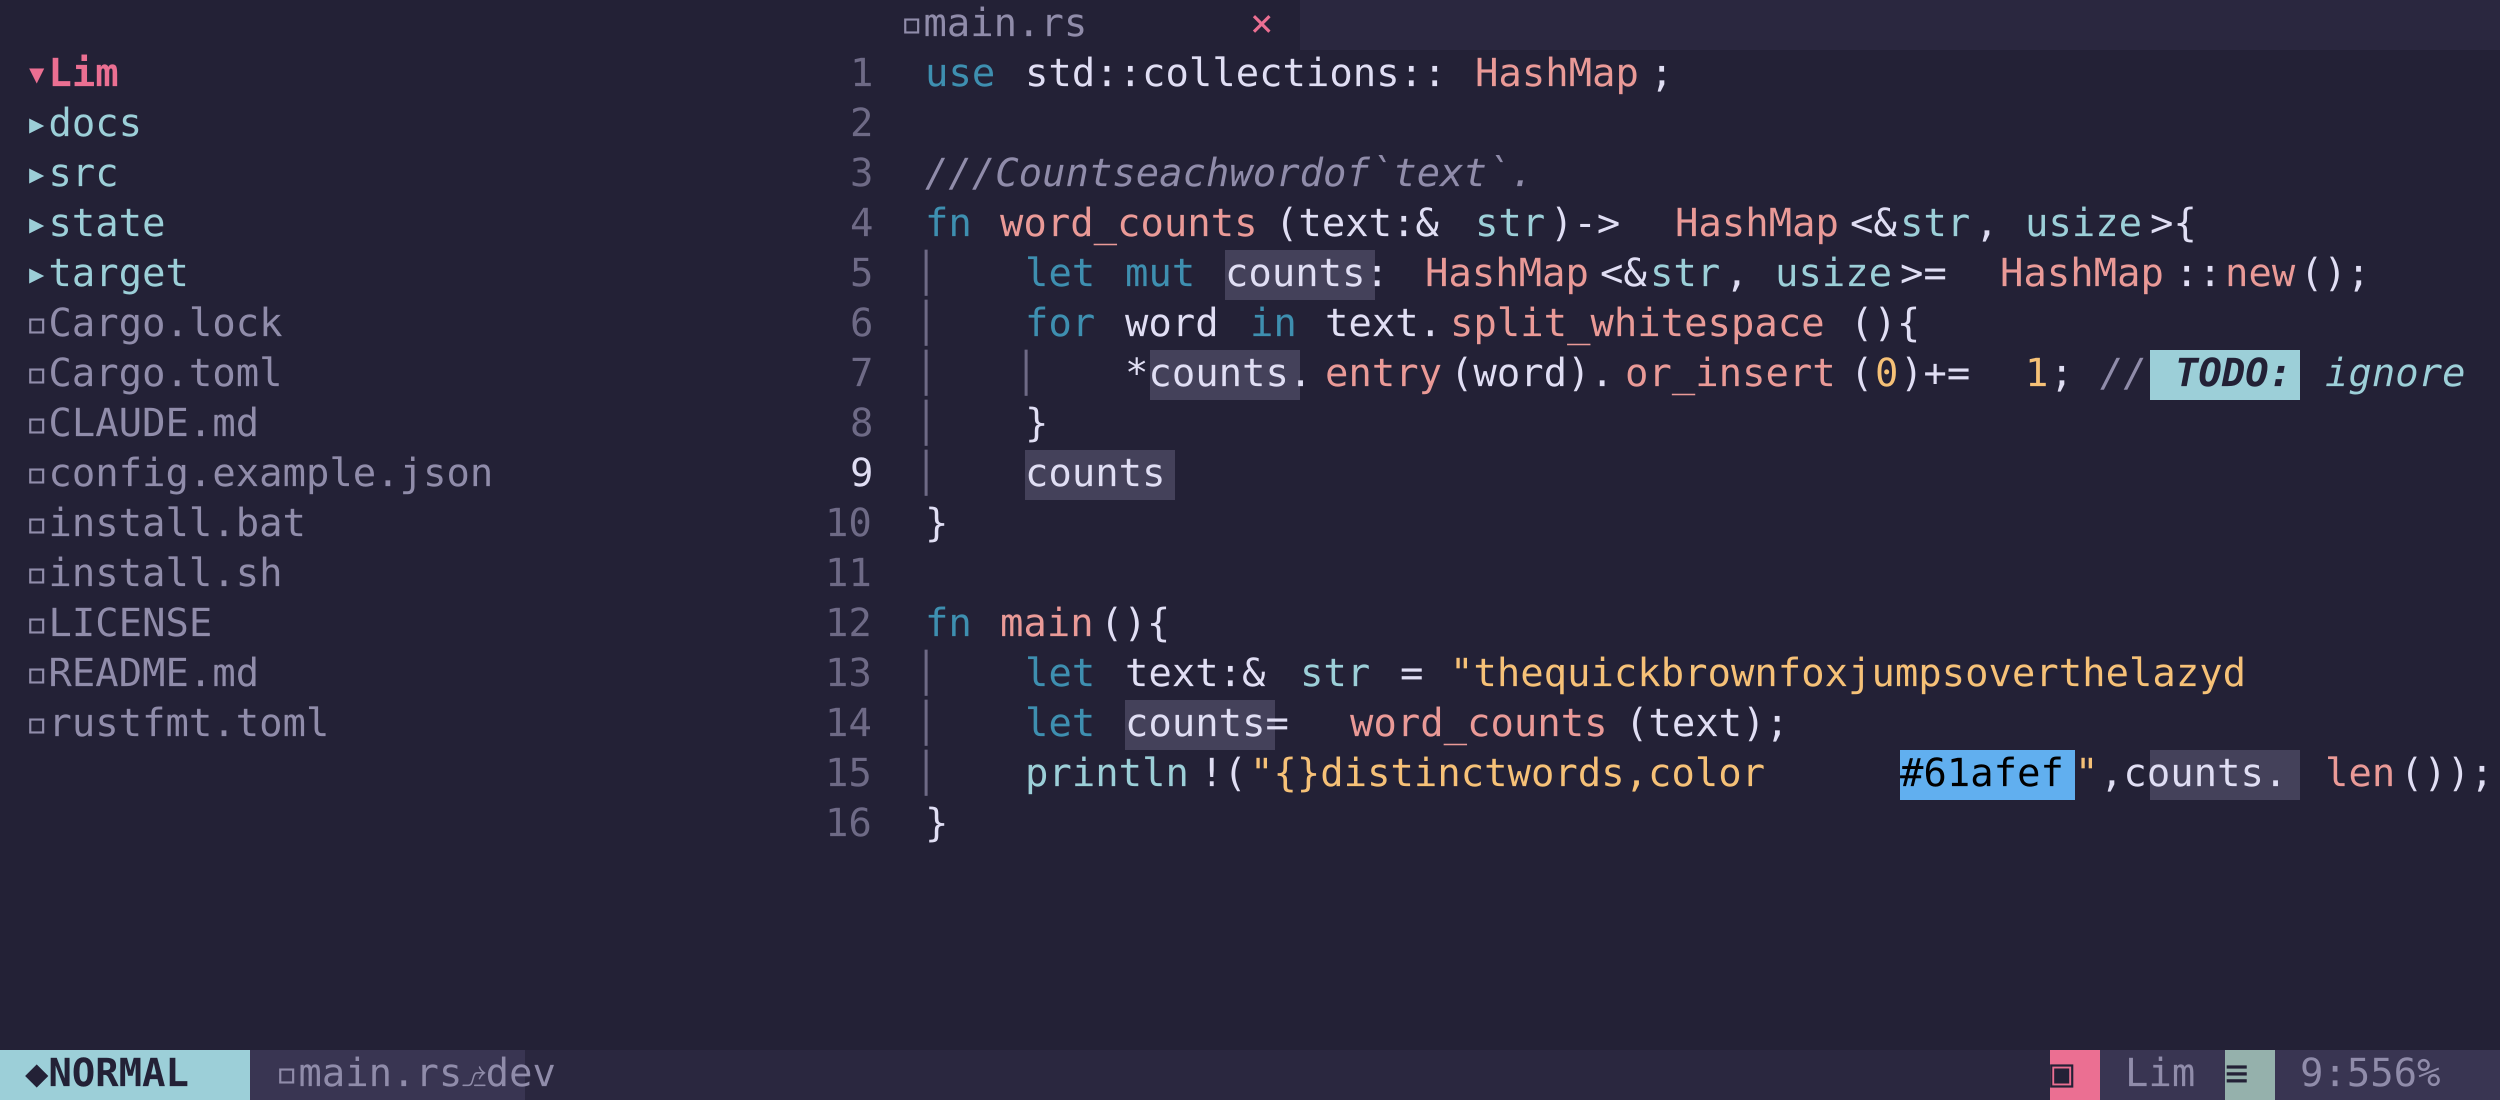
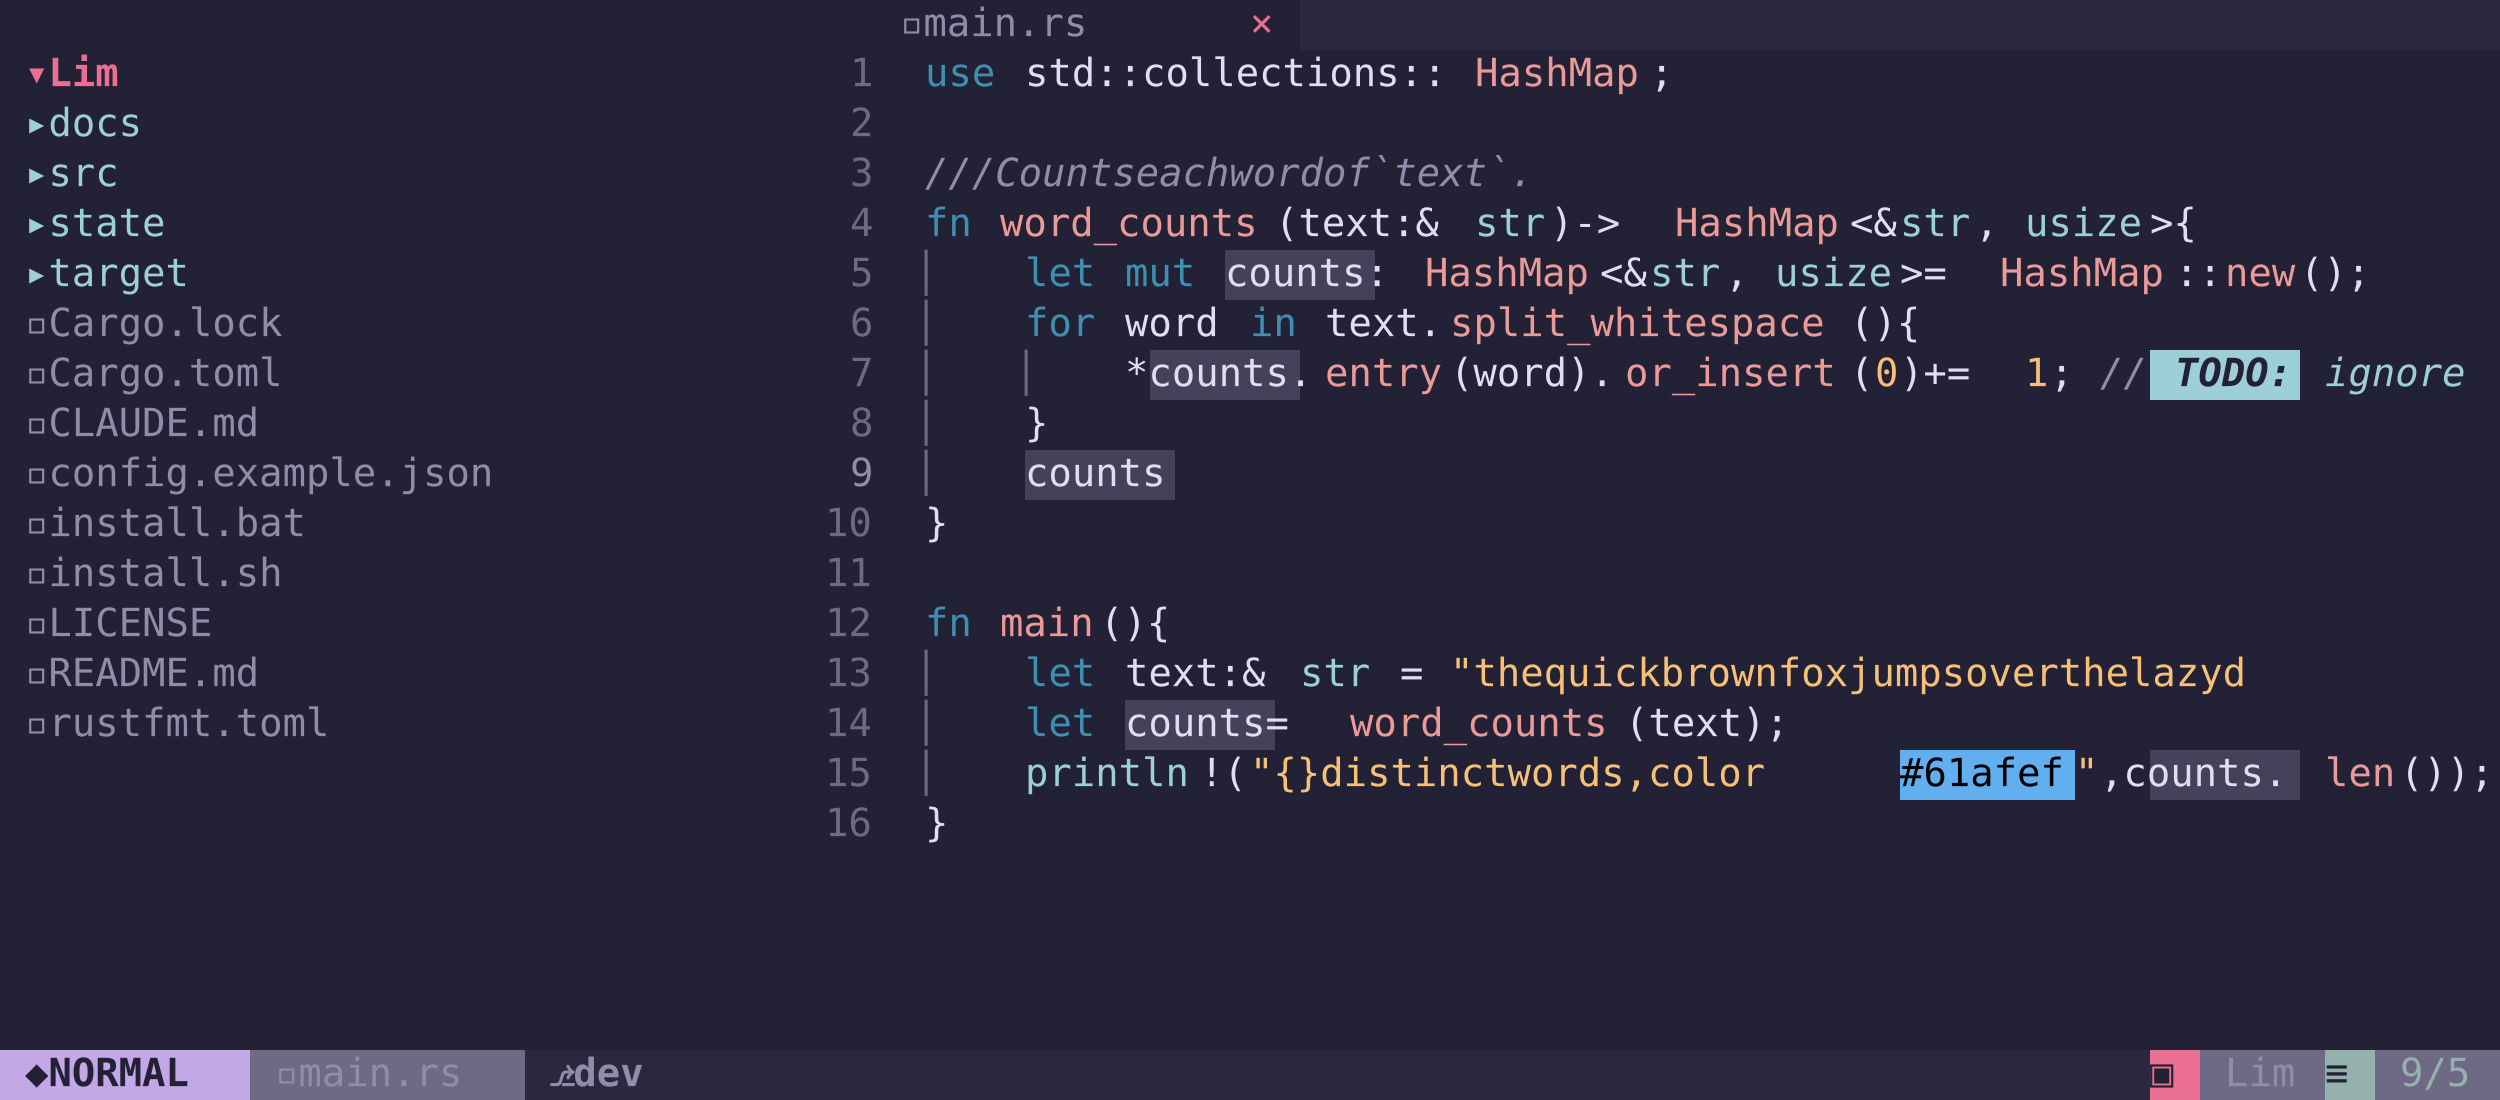
<svg xmlns="http://www.w3.org/2000/svg" width="900" height="396" viewBox="0 0 900 396" font-family="'JetBrainsMono Nerd Font','Symbols Nerd Font','Cascadia Code',Consolas,monospace" font-size="14" xml:space="preserve">
  <rect x="0" y="0" width="468" height="18" fill="#232136" />
  <rect x="468" y="0" width="432" height="18" fill="#2a273f" />
  <text x="324 342 351 360 369 378 387 396" y="13" fill="#908caa">▫main.rs</text>
  <text x="450" y="13" fill="#eb6f92">×</text>
  <rect x="0" y="18" width="900" height="18" fill="#232136" />
  <text x="9 27 36 45" y="31" fill="#eb6f92" font-weight="bold">▾Lim</text>
  <text x="270" y="31" fill="#232136">│</text>
  <text x="306" y="31" fill="#6e6a86">1</text>
  <text x="333 342 351" y="31" fill="#3e8fb0">use</text>
  <text x="369 378 387 396 405 414 423 432 441 450 459 468 477 486 495 504 513 522" y="31" fill="#e0def4">std::collections::</text>
  <text x="531 540 549 558 567 576 585" y="31" fill="#ea9a97">HashMap</text>
  <text x="594" y="31" fill="#e0def4">;</text>
  <rect x="0" y="36" width="900" height="18" fill="#232136" />
  <text x="9 27 36 45 54" y="49" fill="#9ccfd8">▸docs</text>
  <text x="270" y="49" fill="#232136">│</text>
  <text x="306" y="49" fill="#6e6a86">2</text>
  <rect x="0" y="54" width="900" height="18" fill="#232136" />
  <text x="9 27 36 45" y="67" fill="#9ccfd8">▸src</text>
  <text x="270" y="67" fill="#232136">│</text>
  <text x="306" y="67" fill="#6e6a86">3</text>
  <text x="333 342 351 369 378 387 396 405 414 432 441 450 459 477 486 495 504 522 531 549 558 567 576 585 594 603" y="67" fill="#908caa" font-style="italic">///Countseachwordof`text`.</text>
  <rect x="0" y="72" width="900" height="18" fill="#232136" />
  <text x="9 27 36 45 54 63" y="85" fill="#9ccfd8">▸state</text>
  <text x="270" y="85" fill="#232136">│</text>
  <text x="306" y="85" fill="#6e6a86">4</text>
  <text x="333 342" y="85" fill="#3e8fb0">fn</text>
  <text x="360 369 378 387 396 405 414 423 432 441 450" y="85" fill="#ea9a97">word_counts</text>
  <text x="459 468 477 486 495 504 522" y="85" fill="#e0def4">(text:&amp;</text>
  <text x="531 540 549" y="85" fill="#9ccfd8">str</text>
  <text x="558 576 585" y="85" fill="#e0def4">)-&gt;</text>
  <text x="603 612 621 630 639 648 657" y="85" fill="#ea9a97">HashMap</text>
  <text x="666 675" y="85" fill="#e0def4">&lt;&amp;</text>
  <text x="684 693 702" y="85" fill="#9ccfd8">str</text>
  <text x="711" y="85" fill="#e0def4">,</text>
  <text x="729 738 747 756 765" y="85" fill="#9ccfd8">usize</text>
  <text x="774 792" y="85" fill="#e0def4">&gt;{</text>
  <rect x="0" y="90" width="441" height="18" fill="#232136" />
  <rect x="441" y="90" width="54" height="18" fill="#44415a" />
  <rect x="495" y="90" width="405" height="18" fill="#232136" />
  <text x="9 27 36 45 54 63 72" y="103" fill="#9ccfd8">▸target</text>
  <text x="270" y="103" fill="#232136">│</text>
  <text x="306" y="103" fill="#6e6a86">5</text>
  <text x="333" y="103" fill="#6e6a86">▏</text>
  <text x="369 378 387" y="103" fill="#3e8fb0">let</text>
  <text x="405 414 423" y="103" fill="#3e8fb0">mut</text>
  <text x="441 450 459 468 477 486 495" y="103" fill="#e0def4">counts:</text>
  <text x="513 522 531 540 549 558 567" y="103" fill="#ea9a97">HashMap</text>
  <text x="576 585" y="103" fill="#e0def4">&lt;&amp;</text>
  <text x="594 603 612" y="103" fill="#9ccfd8">str</text>
  <text x="621" y="103" fill="#e0def4">,</text>
  <text x="639 648 657 666 675" y="103" fill="#9ccfd8">usize</text>
  <text x="684 702" y="103" fill="#e0def4">&gt;=</text>
  <text x="720 729 738 747 756 765 774" y="103" fill="#ea9a97">HashMap</text>
  <text x="783 792" y="103" fill="#e0def4">::</text>
  <text x="801 810 819" y="103" fill="#ea9a97">new</text>
  <text x="828 837 846" y="103" fill="#e0def4">();</text>
  <rect x="0" y="108" width="900" height="18" fill="#232136" />
  <text x="9 27 36 45 54 63 72 81 90 99 108" y="121" fill="#908caa">▫Cargo.lock</text>
  <text x="270" y="121" fill="#232136">│</text>
  <text x="306" y="121" fill="#6e6a86">6</text>
  <text x="333" y="121" fill="#6e6a86">▏</text>
  <text x="369 378 387" y="121" fill="#3e8fb0">for</text>
  <text x="405 414 423 432" y="121" fill="#e0def4">word</text>
  <text x="450 459" y="121" fill="#3e8fb0">in</text>
  <text x="477 486 495 504 513" y="121" fill="#e0def4">text.</text>
  <text x="522 531 540 549 558 567 576 585 594 603 612 621 630 639 648 657" y="121" fill="#ea9a97">split_whitespace</text>
  <text x="666 675 693" y="121" fill="#e0def4">(){</text>
  <rect x="0" y="126" width="414" height="18" fill="#232136" />
  <rect x="414" y="126" width="54" height="18" fill="#44415a" />
  <rect x="468" y="126" width="306" height="18" fill="#232136" />
  <rect x="774" y="126" width="54" height="18" fill="#9ccfd8" />
  <rect x="828" y="126" width="72" height="18" fill="#232136" />
  <text x="9 27 36 45 54 63 72 81 90 99 108" y="139" fill="#908caa">▫Cargo.toml</text>
  <text x="270" y="139" fill="#232136">│</text>
  <text x="306" y="139" fill="#6e6a86">7</text>
  <text x="333" y="139" fill="#6e6a86">▏</text>
  <text x="369" y="139" fill="#6e6a86">▏</text>
  <text x="405 414 423 432 441 450 459 468" y="139" fill="#e0def4">*counts.</text>
  <text x="477 486 495 504 513" y="139" fill="#ea9a97">entry</text>
  <text x="522 531 540 549 558 567 576" y="139" fill="#e0def4">(word).</text>
  <text x="585 594 603 612 621 630 639 648 657" y="139" fill="#ea9a97">or_insert</text>
  <text x="666" y="139" fill="#e0def4">(</text>
  <text x="675" y="139" fill="#f6c177">0</text>
  <text x="684 702 711" y="139" fill="#e0def4">)+=</text>
  <text x="729" y="139" fill="#f6c177">1</text>
  <text x="738" y="139" fill="#e0def4">;</text>
  <text x="756 765" y="139" fill="#908caa" font-style="italic">//</text>
  <text x="783 792 801 810 819" y="139" fill="#232136" font-weight="bold" font-style="italic">TODO:</text>
  <text x="837 846 855 864 873 882" y="139" fill="#9ccfd8" font-style="italic">ignore</text>
  <rect x="0" y="144" width="900" height="18" fill="#232136" />
  <text x="9 27 36 45 54 63 72 81 90 99" y="157" fill="#908caa">▫CLAUDE.md</text>
  <text x="270" y="157" fill="#232136">│</text>
  <text x="306" y="157" fill="#6e6a86">8</text>
  <text x="333" y="157" fill="#6e6a86">▏</text>
  <text x="369" y="157" fill="#e0def4">}</text>
  <rect x="0" y="162" width="369" height="18" fill="#232136" />
  <rect x="369" y="162" width="54" height="18" fill="#44415a" />
  <rect x="423" y="162" width="477" height="18" fill="#232136" />
  <text x="9 27 36 45 54 63 72 81 90 99 108 117 126 135 144 153 162 171 180 189" y="175" fill="#908caa">▫config.example.json</text>
  <text x="270" y="175" fill="#232136">│</text>
-   <text x="306" y="175" fill="#e0def4">9</text>
+   <text x="306" y="175" fill="#908caa">9</text>
  <text x="333" y="175" fill="#6e6a86">▏</text>
  <text x="369 378 387 396 405 414" y="175" fill="#e0def4">counts</text>
  <rect x="0" y="180" width="900" height="18" fill="#232136" />
  <text x="9 27 36 45 54 63 72 81 90 99 108 117" y="193" fill="#908caa">▫install.bat</text>
  <text x="270" y="193" fill="#232136">│</text>
  <text x="297 306" y="193" fill="#6e6a86">10</text>
  <text x="333" y="193" fill="#e0def4">}</text>
  <rect x="0" y="198" width="900" height="18" fill="#232136" />
  <text x="9 27 36 45 54 63 72 81 90 99 108" y="211" fill="#908caa">▫install.sh</text>
  <text x="270" y="211" fill="#232136">│</text>
  <text x="297 306" y="211" fill="#6e6a86">11</text>
  <rect x="0" y="216" width="900" height="18" fill="#232136" />
  <text x="9 27 36 45 54 63 72 81" y="229" fill="#908caa">▫LICENSE</text>
  <text x="270" y="229" fill="#232136">│</text>
  <text x="297 306" y="229" fill="#6e6a86">12</text>
  <text x="333 342" y="229" fill="#3e8fb0">fn</text>
  <text x="360 369 378 387" y="229" fill="#ea9a97">main</text>
  <text x="396 405 423" y="229" fill="#e0def4">(){</text>
  <rect x="0" y="234" width="900" height="18" fill="#232136" />
  <text x="9 27 36 45 54 63 72 81 90 99" y="247" fill="#908caa">▫README.md</text>
  <text x="270" y="247" fill="#232136">│</text>
  <text x="297 306" y="247" fill="#6e6a86">13</text>
  <text x="333" y="247" fill="#6e6a86">▏</text>
  <text x="369 378 387" y="247" fill="#3e8fb0">let</text>
  <text x="405 414 423 432 441 459" y="247" fill="#e0def4">text:&amp;</text>
  <text x="468 477 486" y="247" fill="#9ccfd8">str</text>
  <text x="504" y="247" fill="#e0def4">=</text>
  <text x="522 531 540 549 567 576 585 594 603 621 630 639 648 657 675 684 693 711 720 729 738 747 765 774 783 792 810 819 828 846 855 864 873 891" y="247" fill="#f6c177">"thequickbrownfoxjumpsoverthelazyd</text>
  <rect x="0" y="252" width="405" height="18" fill="#232136" />
  <rect x="405" y="252" width="54" height="18" fill="#44415a" />
  <rect x="459" y="252" width="441" height="18" fill="#232136" />
  <text x="9 27 36 45 54 63 72 81 90 99 108 117 126" y="265" fill="#908caa">▫rustfmt.toml</text>
  <text x="270" y="265" fill="#232136">│</text>
  <text x="297 306" y="265" fill="#6e6a86">14</text>
  <text x="333" y="265" fill="#6e6a86">▏</text>
  <text x="369 378 387" y="265" fill="#3e8fb0">let</text>
  <text x="405 414 423 432 441 450 468" y="265" fill="#e0def4">counts=</text>
  <text x="486 495 504 513 522 531 540 549 558 567 576" y="265" fill="#ea9a97">word_counts</text>
  <text x="585 594 603 612 621 630 639" y="265" fill="#e0def4">(text);</text>
  <rect x="0" y="270" width="684" height="18" fill="#232136" />
  <rect x="684" y="270" width="63" height="18" fill="#61afef" />
  <rect x="747" y="270" width="27" height="18" fill="#232136" />
  <rect x="774" y="270" width="54" height="18" fill="#44415a" />
  <rect x="828" y="270" width="72" height="18" fill="#232136" />
  <text x="270" y="283" fill="#232136">│</text>
  <text x="297 306" y="283" fill="#6e6a86">15</text>
  <text x="333" y="283" fill="#6e6a86">▏</text>
  <text x="369 378 387 396 405 414 423" y="283" fill="#9ccfd8">println</text>
  <text x="432 441" y="283" fill="#e0def4">!(</text>
  <text x="450 459 468 486 495 504 513 522 531 540 549 567 576 585 594 603 612 630 639 648 657 666" y="283" fill="#f6c177">"{}distinctwords,color</text>
  <text x="684 693 702 711 720 729 738" y="283" fill="#000000">#61afef</text>
  <text x="747" y="283" fill="#f6c177">"</text>
  <text x="756 774 783 792 801 810 819 828" y="283" fill="#e0def4">,counts.</text>
  <text x="837 846 855" y="283" fill="#ea9a97">len</text>
  <text x="864 873 882 891" y="283" fill="#e0def4">());</text>
  <rect x="0" y="288" width="900" height="18" fill="#232136" />
  <text x="270" y="301" fill="#232136">│</text>
  <text x="297 306" y="301" fill="#6e6a86">16</text>
  <text x="333" y="301" fill="#e0def4">}</text>
  <rect x="0" y="306" width="900" height="18" fill="#232136" />
  <text x="270" y="319" fill="#232136">│</text>
  <rect x="0" y="324" width="900" height="18" fill="#232136" />
  <text x="270" y="337" fill="#232136">│</text>
  <rect x="0" y="342" width="900" height="18" fill="#232136" />
  <text x="270" y="355" fill="#232136">│</text>
  <rect x="0" y="360" width="900" height="18" fill="#232136" />
  <text x="270" y="373" fill="#232136">│</text>
-   <rect x="0" y="378" width="90" height="18" fill="#9ccfd8" />
-   <rect x="90" y="378" width="99" height="18" fill="#393552" />
-   <rect x="189" y="378" width="549" height="18" fill="#2a273f" />
-   <rect x="738" y="378" width="18" height="18" fill="#eb6f92" />
-   <rect x="756" y="378" width="45" height="18" fill="#393552" />
-   <rect x="801" y="378" width="18" height="18" fill="#95b1ac" />
-   <rect x="819" y="378" width="81" height="18" fill="#393552" />
+   <rect x="0" y="378" width="90" height="18" fill="#c4a7e7" />
+   <rect x="90" y="378" width="99" height="18" fill="#6e6a86" />
+   <rect x="189" y="378" width="585" height="18" fill="#2a273f" />
+   <rect x="774" y="378" width="18" height="18" fill="#eb6f92" />
+   <rect x="792" y="378" width="45" height="18" fill="#6e6a86" />
+   <rect x="837" y="378" width="18" height="18" fill="#95b1ac" />
+   <rect x="855" y="378" width="45" height="18" fill="#6e6a86" />
  <text x="9 27 36 45 54 63 72" y="391" fill="#232136" font-weight="bold">◆NORMAL</text>
-   <text x="99 117 126 135 144 153 162 171 198 216 225 234" y="391" fill="#908caa">▫main.rs⎇dev</text>
-   <text x="738" y="391" fill="#232136">▣</text>
-   <text x="765 774 783" y="391" fill="#908caa">Lim</text>
-   <text x="801" y="391" fill="#232136">≡</text>
-   <text x="828 837 846 864 873 882" y="391" fill="#908caa">9:556%</text>
+   <text x="99 117 126 135 144 153 162 171" y="391" fill="#908caa">▫main.rs</text>
+   <text x="198 216 225 234" y="391" fill="#908caa" font-weight="bold">⎇dev</text>
+   <text x="774" y="391" fill="#232136">▣</text>
+   <text x="801 810 819" y="391" fill="#908caa">Lim</text>
+   <text x="837" y="391" fill="#232136">≡</text>
+   <text x="864 873 882" y="391" fill="#95b1ac">9/5</text>
</svg>
